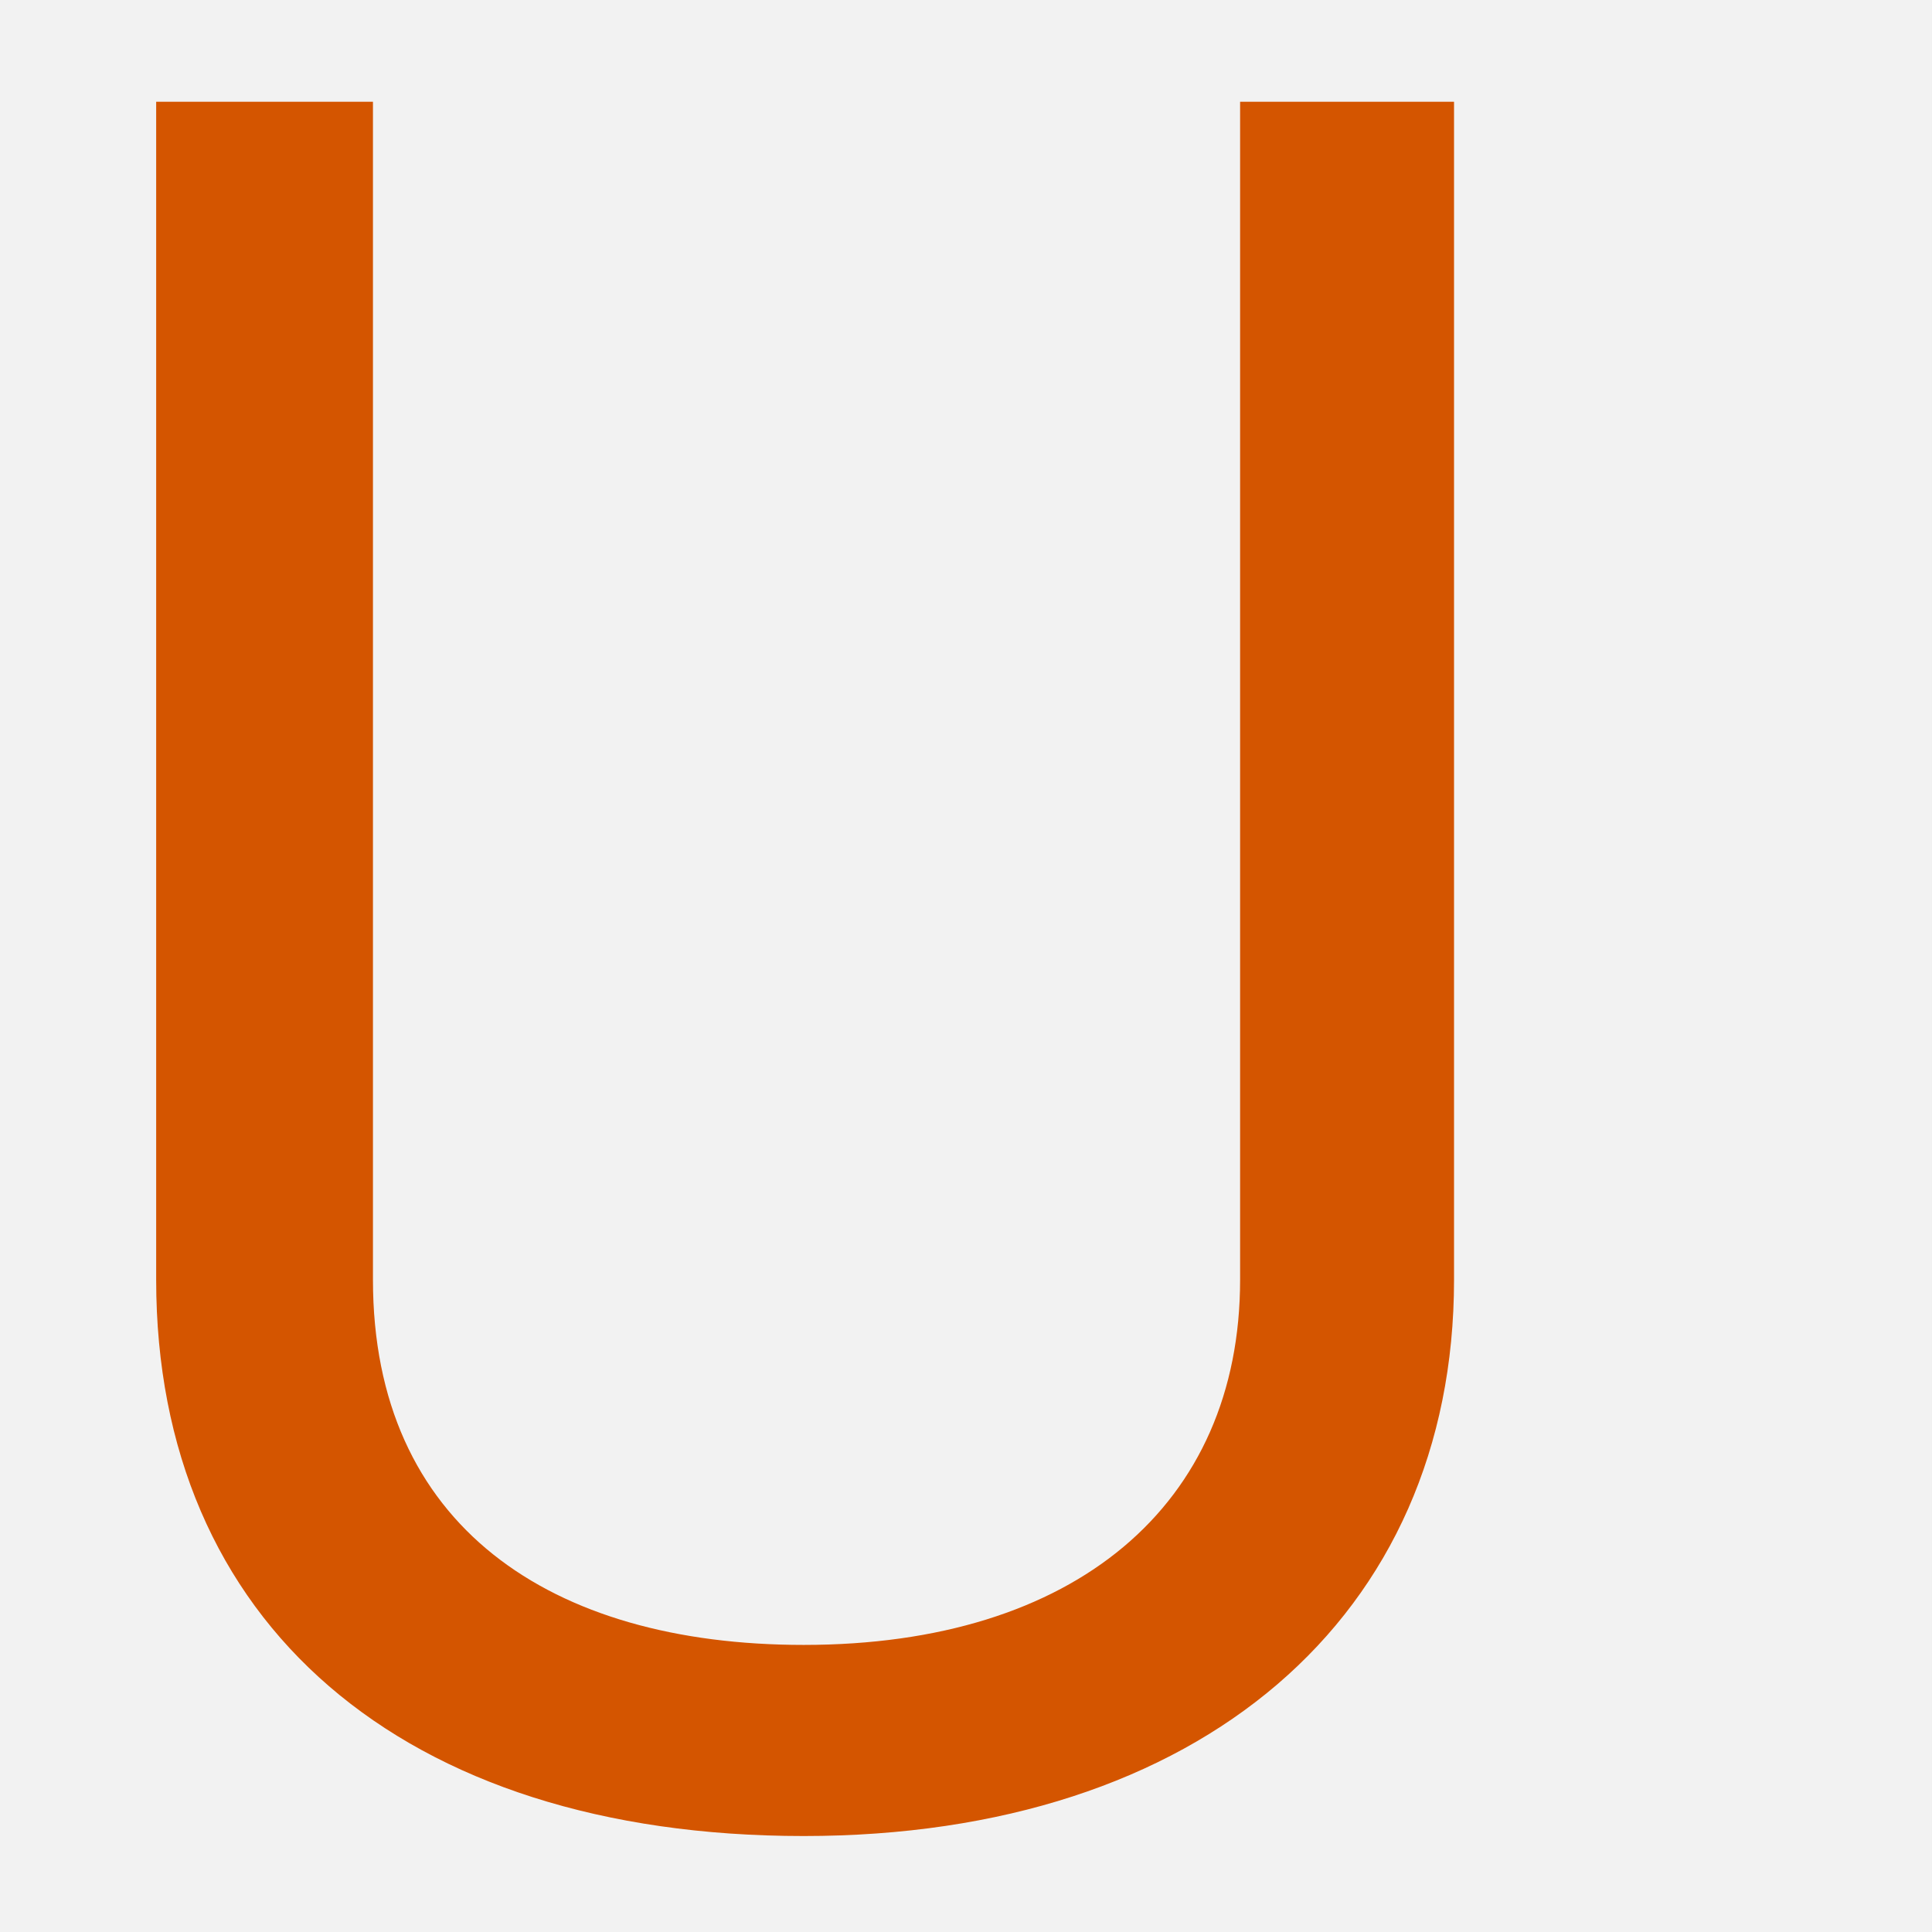
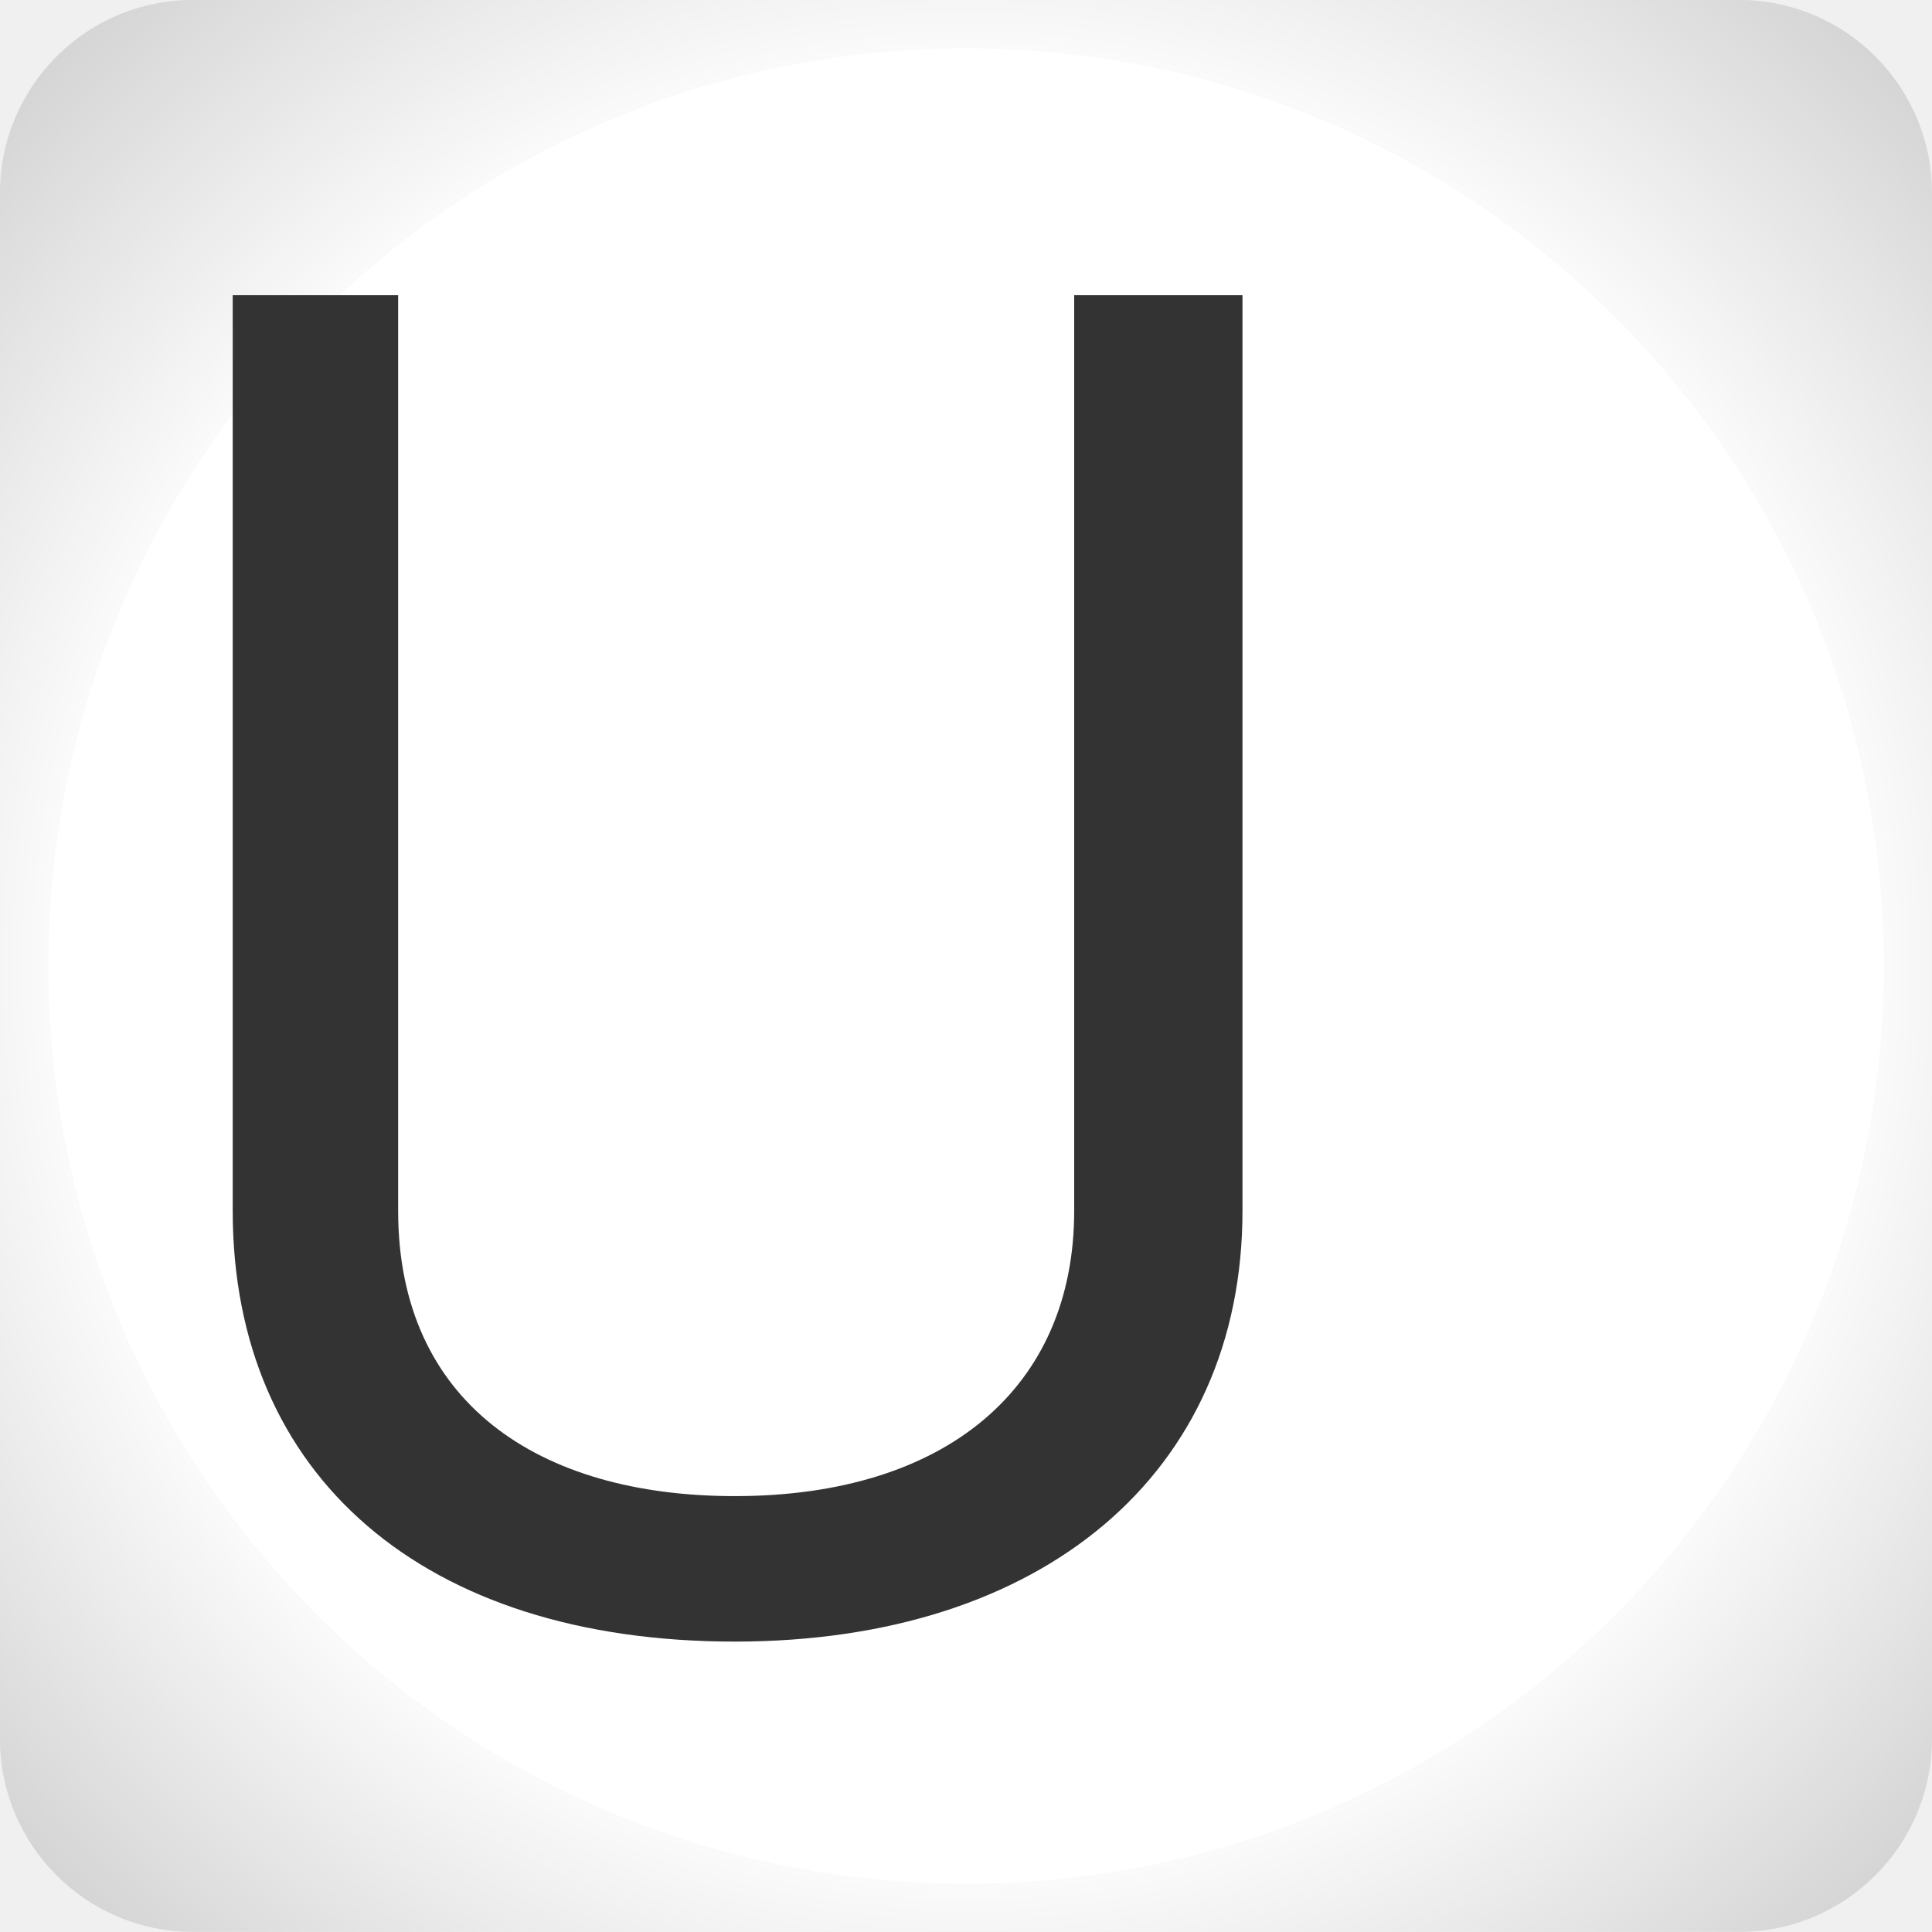
- <svg xmlns="http://www.w3.org/2000/svg" width="10.583mm" height="10.583mm" viewBox="0 0 10.583 10.583" version="1.1" id="svg5">
-   <defs id="defs2" />
-   <g id="layer1" transform="translate(-55.5625,-58.20833)">
-     <rect style="fill:#f2f2f2;stroke:none;stroke-width:0.2" id="rect876" width="10.583" height="10.583" x="55.562" y="58.208" />
-     <text xml:space="preserve" style="font-size:1.411px;font-family:sans-serif;-inkscape-font-specification:'sans-serif, Normal';text-align:center;text-anchor:middle;fill:#000000;stroke:none;stroke-width:0.2" x="60.841" y="68.034" id="text880">
-       <tspan id="tspan878" x="60.841" y="68.034" style="font-style:normal;font-variant:normal;font-weight:normal;font-stretch:normal;font-size:12.7px;font-family:'Helvetica Neue';-inkscape-font-specification:'Helvetica Neue, Normal';font-variant-ligatures:normal;font-variant-caps:normal;font-variant-numeric:normal;font-variant-east-asian:normal;fill:#d45500;stroke:none;stroke-width:0.2">U</tspan>
-     </text>
+ <svg xmlns="http://www.w3.org/2000/svg" xmlns:xlink="http://www.w3.org/1999/xlink" width="10.583mm" height="10.583mm" viewBox="0 0 10.583 10.583" version="1.1" id="svg5">
+   <defs id="defs2">
+     <linearGradient id="linearGradient7296">
+       <stop style="stop-color:#ffffff;stop-opacity:1;" offset="0.5" id="stop7292" />
+       <stop style="stop-color:#a7a7a7;stop-opacity:1;" offset="1" id="stop7294" />
+     </linearGradient>
+     <radialGradient xlink:href="#linearGradient7296" id="radialGradient8913" gradientUnits="userSpaceOnUse" gradientTransform="matrix(1.800002,3.1554921e-6,-1.3106211e-6,1.800002,-27.51662,-74.08361)" cx="34.396" cy="92.604" fx="34.396" fy="92.604" r="5.292" />
+   </defs>
+   <g id="layer1" transform="translate(-50.27083,-129.6458)">
+     <g id="g8899" style="display:inline" transform="translate(21.16667,42.33333)">
+       <rect style="fill:url(#radialGradient8913);fill-opacity:1;stroke:none;stroke-width:0.2" id="rect8891" width="10.583" height="10.583" x="29.104" y="87.312" ry="1.058" rx="1.058" />
+       <ellipse style="fill:#ffffff;fill-opacity:1;stroke:none;stroke-width:0.2" id="ellipse8893" cx="34.396" cy="92.604" rx="5.027" ry="5.027" />
+       <text xml:space="preserve" style="font-size:1.411px;font-family:sans-serif;-inkscape-font-specification:'sans-serif, Normal';text-align:center;text-anchor:middle;fill:#333333;stroke:none;stroke-width:0.2" x="34.386" y="96.131" id="text8897">
+         <tspan id="tspan8895" x="34.386" y="96.131" style="font-style:normal;font-variant:normal;font-weight:normal;font-stretch:normal;font-size:9.878px;font-family:'Helvetica Neue';-inkscape-font-specification:'Helvetica Neue, Normal';font-variant-ligatures:normal;font-variant-caps:normal;font-variant-numeric:normal;font-variant-east-asian:normal;fill:#333333;stroke:none;stroke-width:0.2">U</tspan>
+       </text>
+     </g>
  </g>
</svg>
